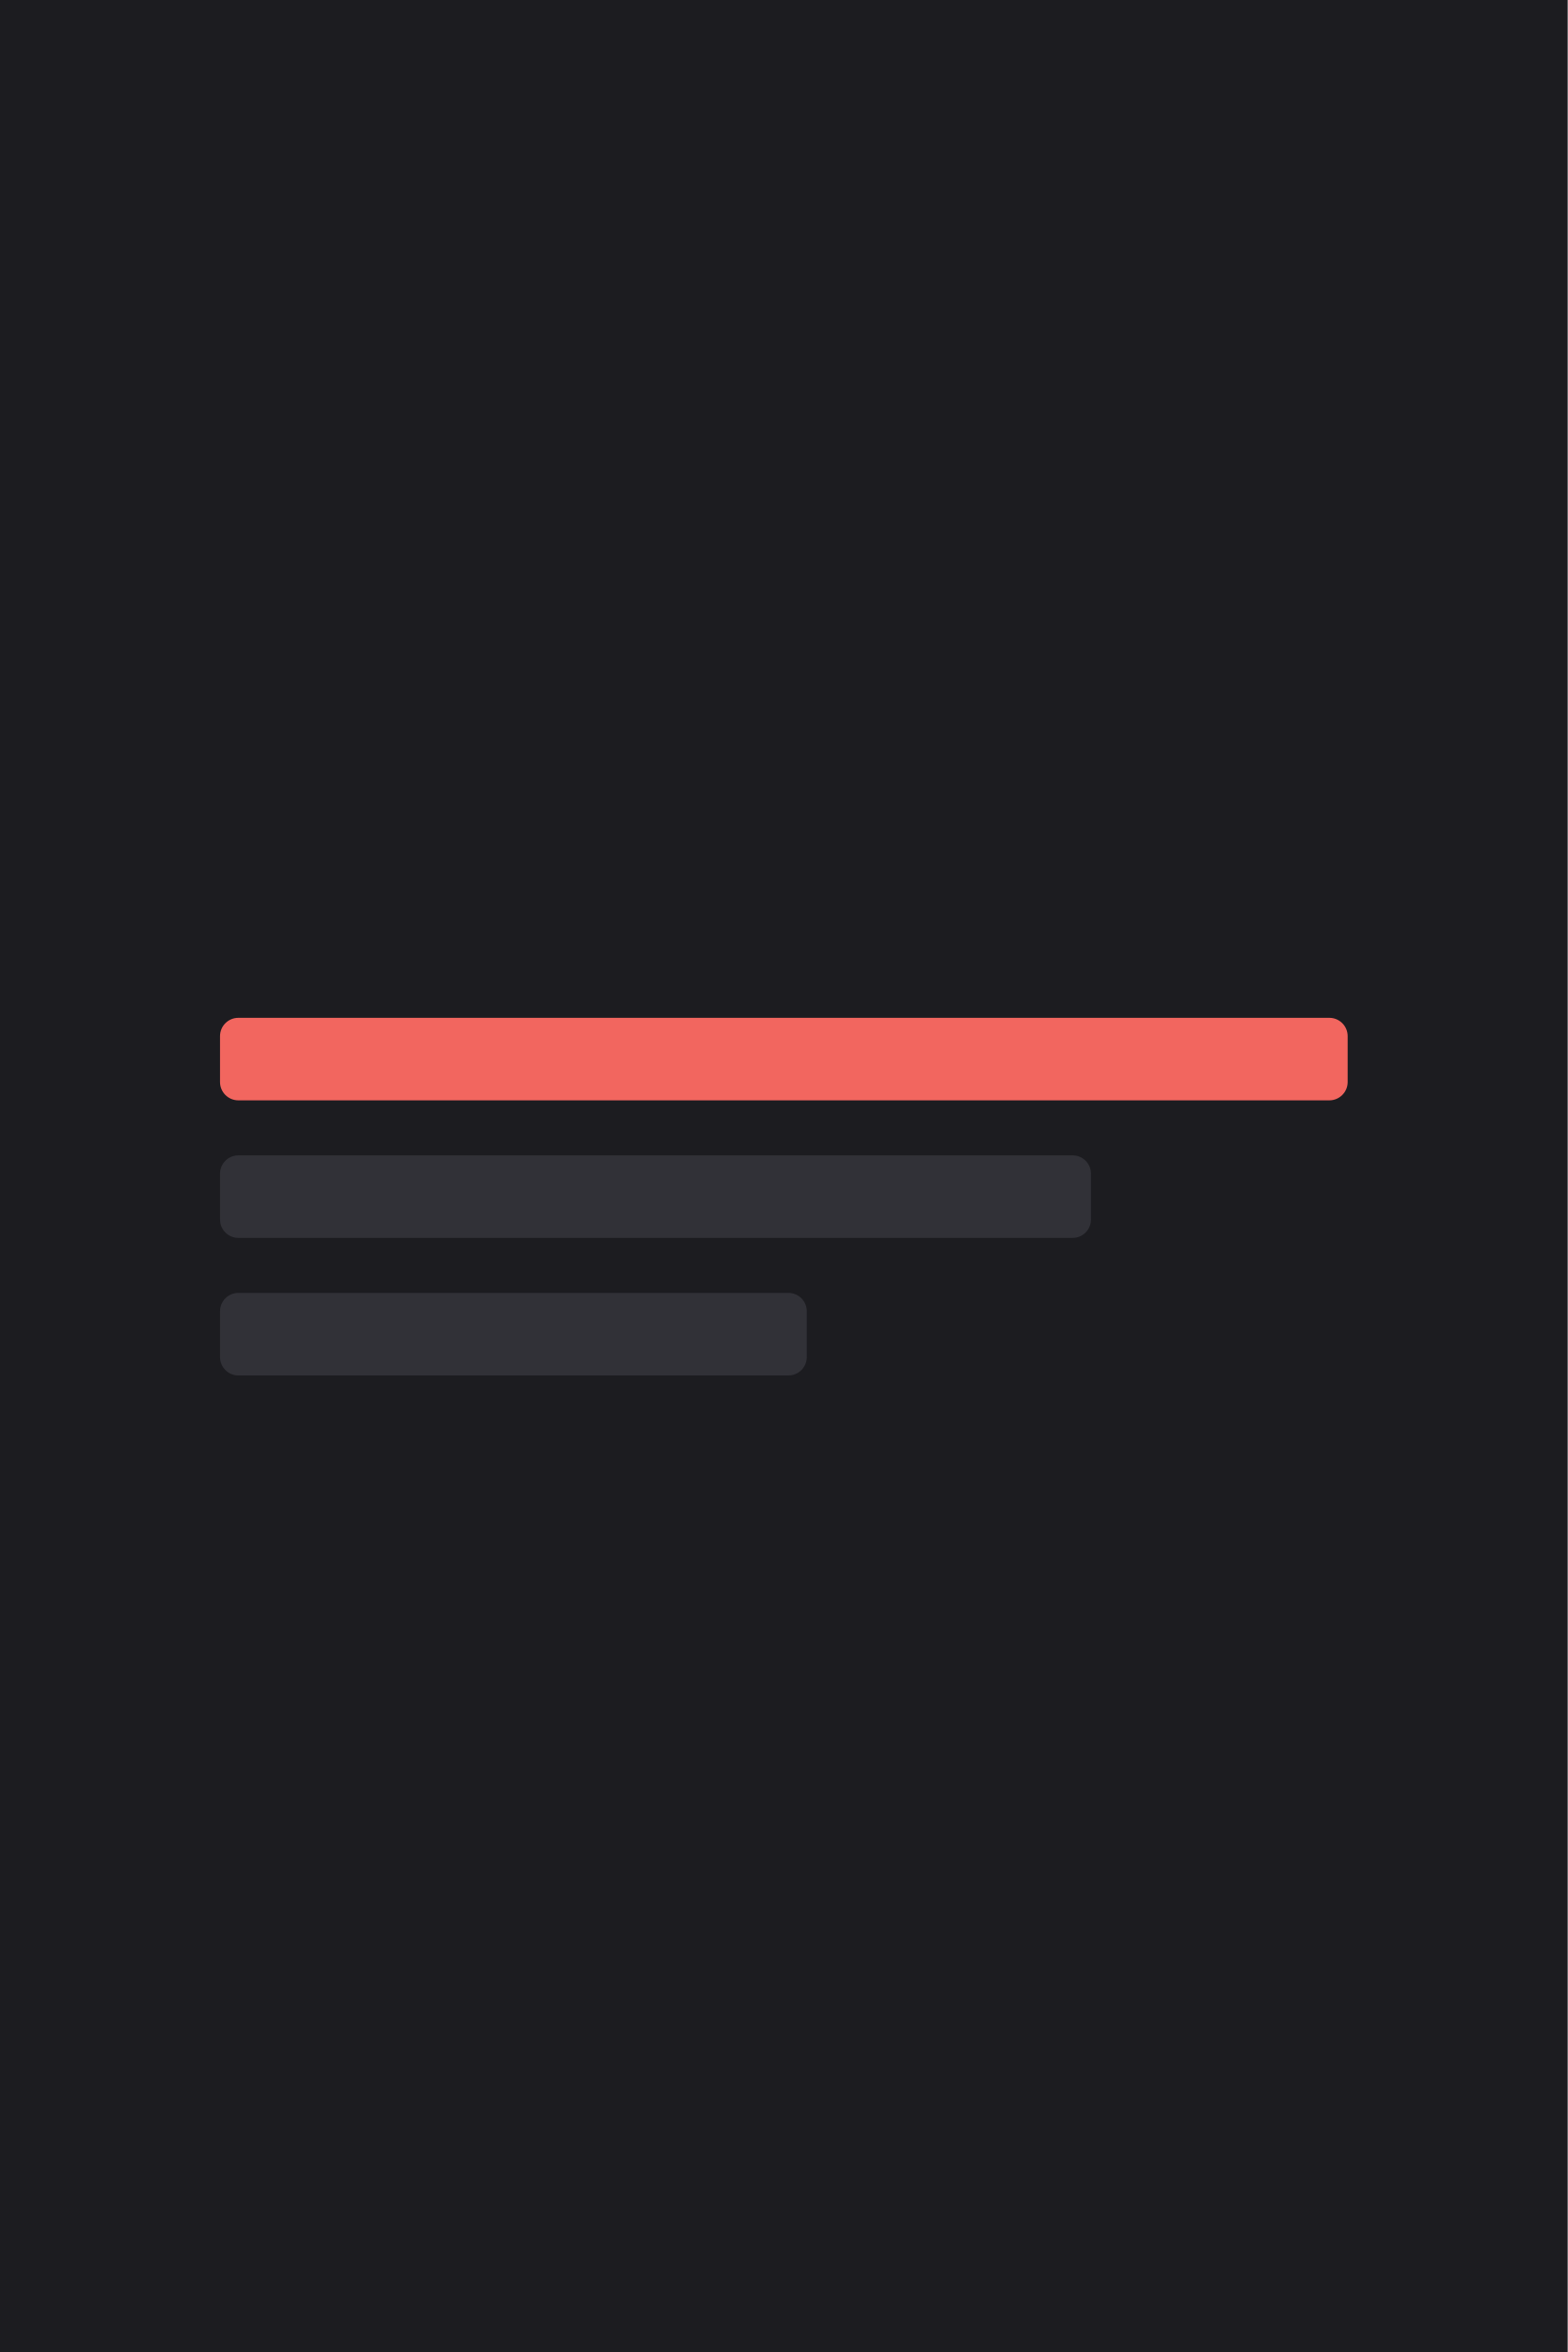
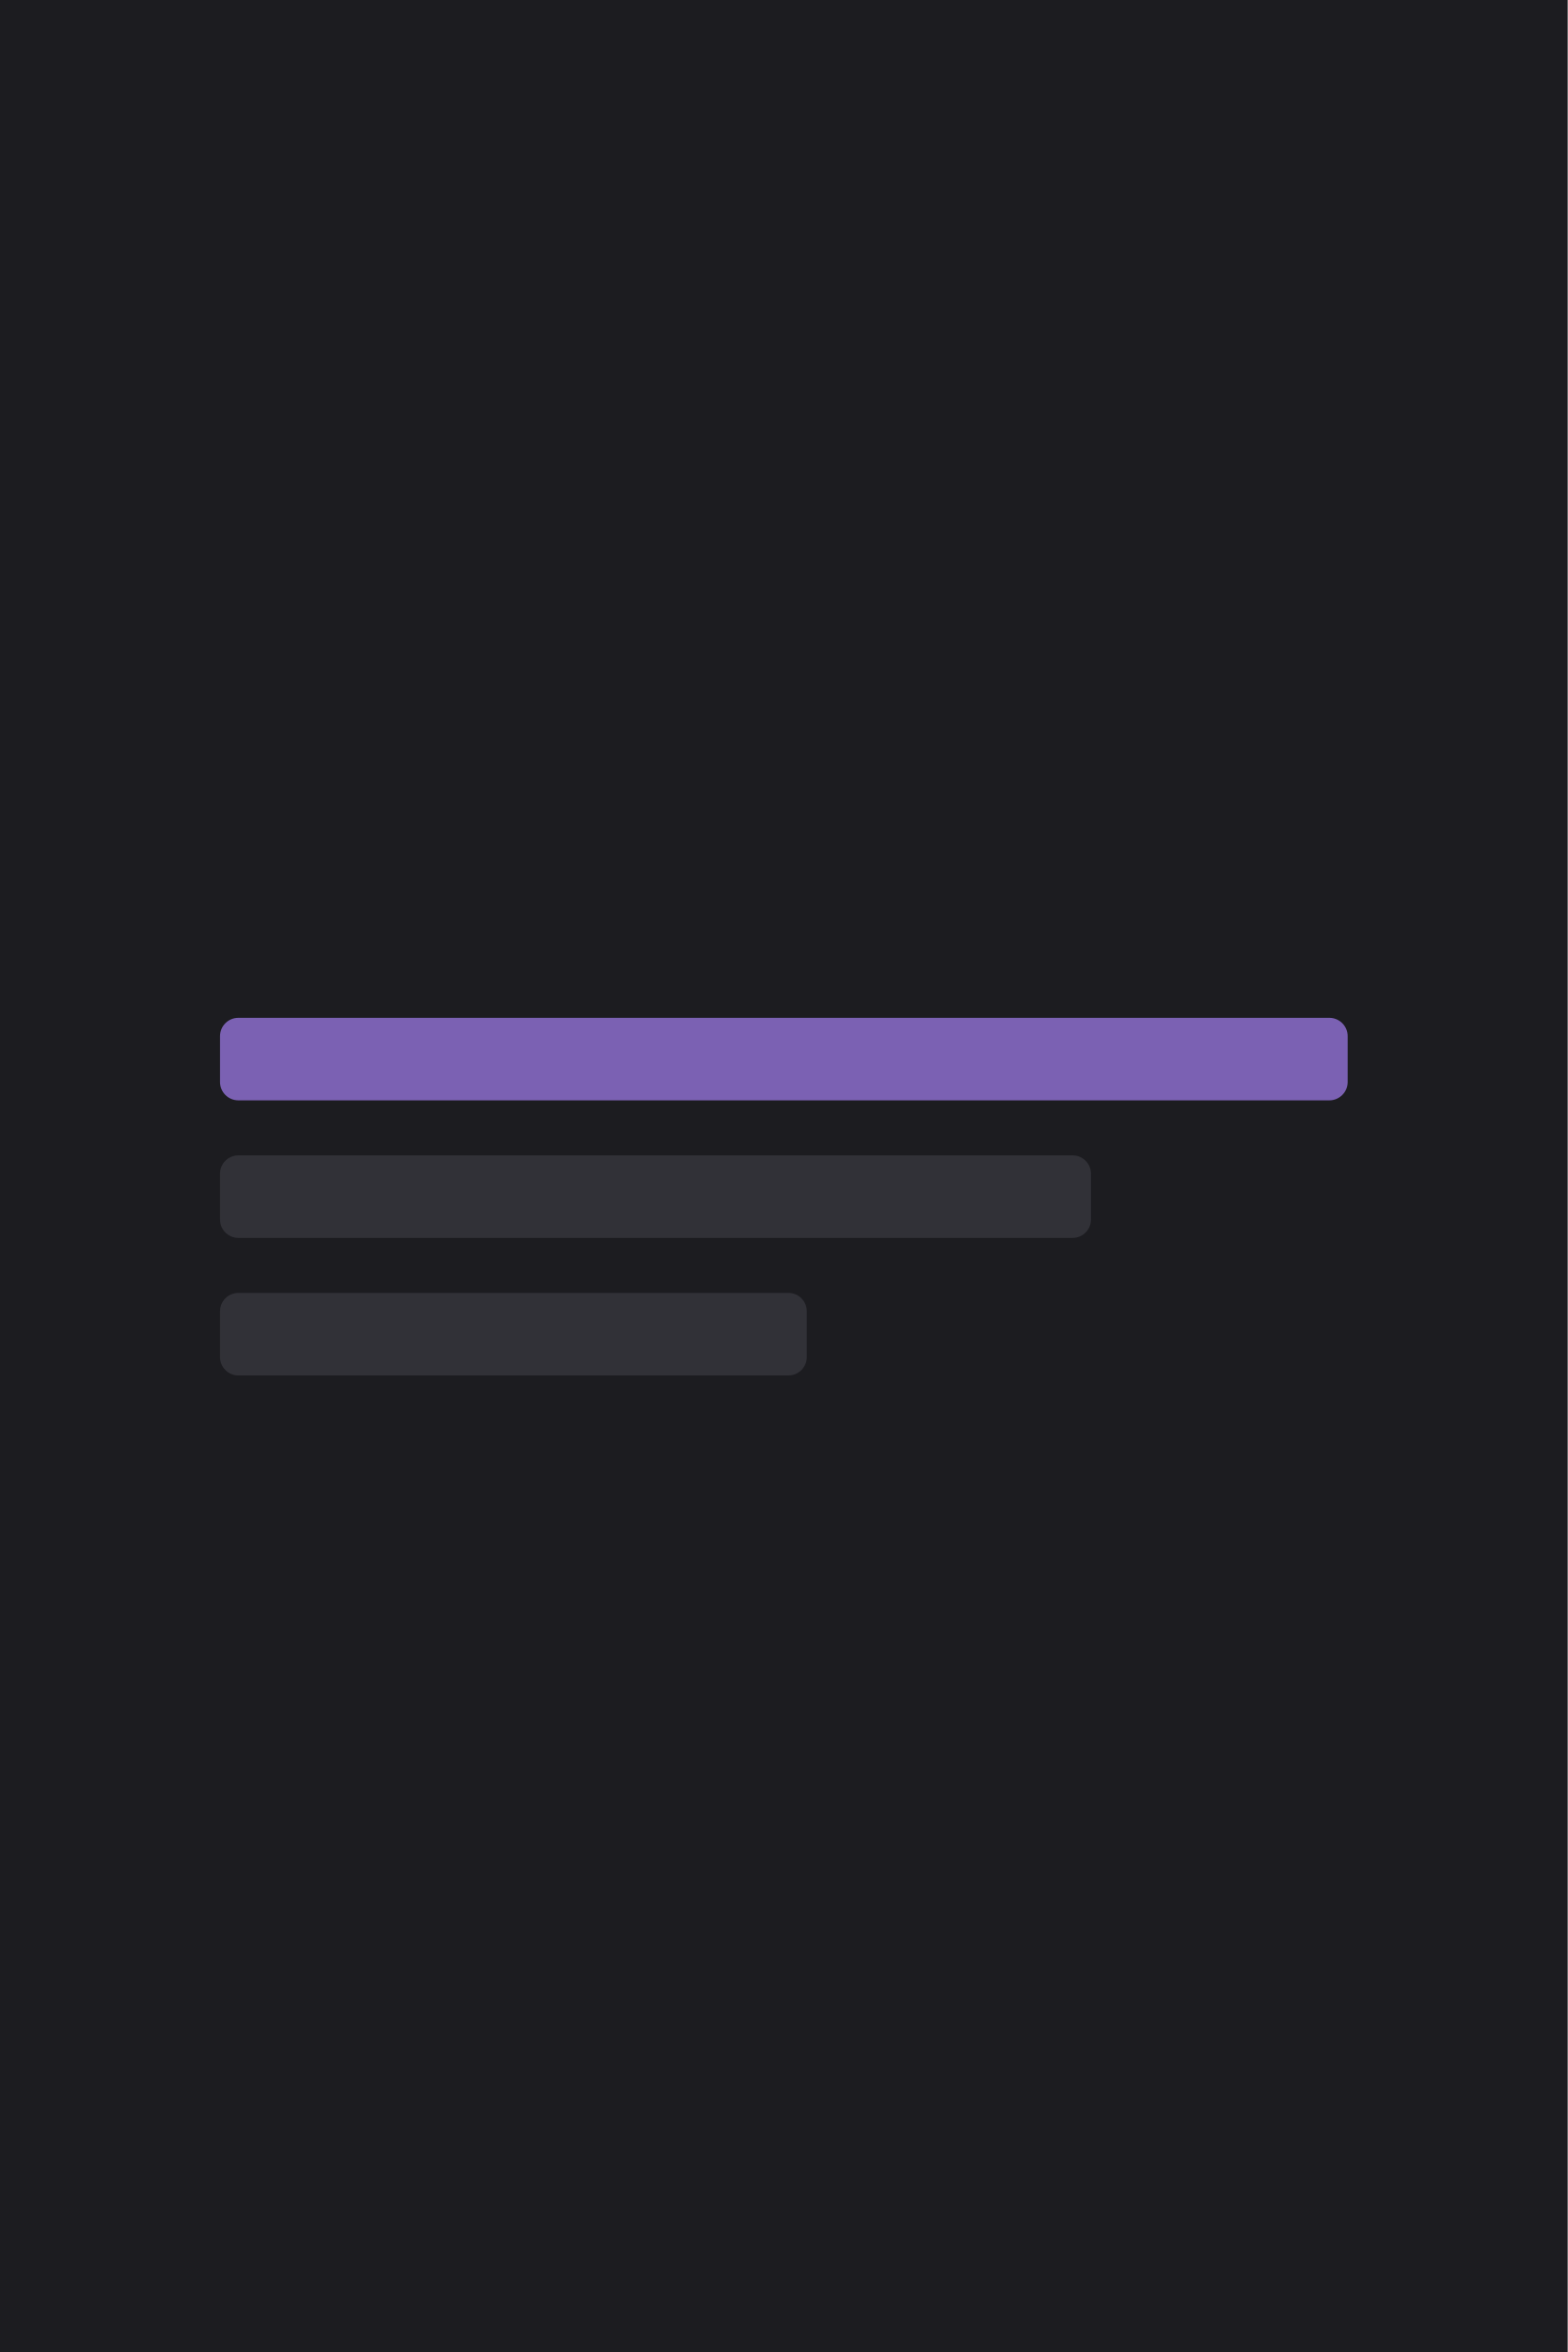
<svg xmlns="http://www.w3.org/2000/svg" width="342" height="513" viewBox="0 0 342 513" fill="none">
  <rect width="342" height="513" fill="#1C1C20" />
-   <rect x="48" y="222" width="246" height="18" rx="4" fill="#F2665F" />
+   <rect x="48" y="222" width="246" height="18" rx="4" fill="#7B61B3" />
  <rect x="48" y="252" width="190" height="18" rx="4" fill="#313137" />
  <rect x="48" y="282" width="128" height="18" rx="4" fill="#313137" />
</svg>
